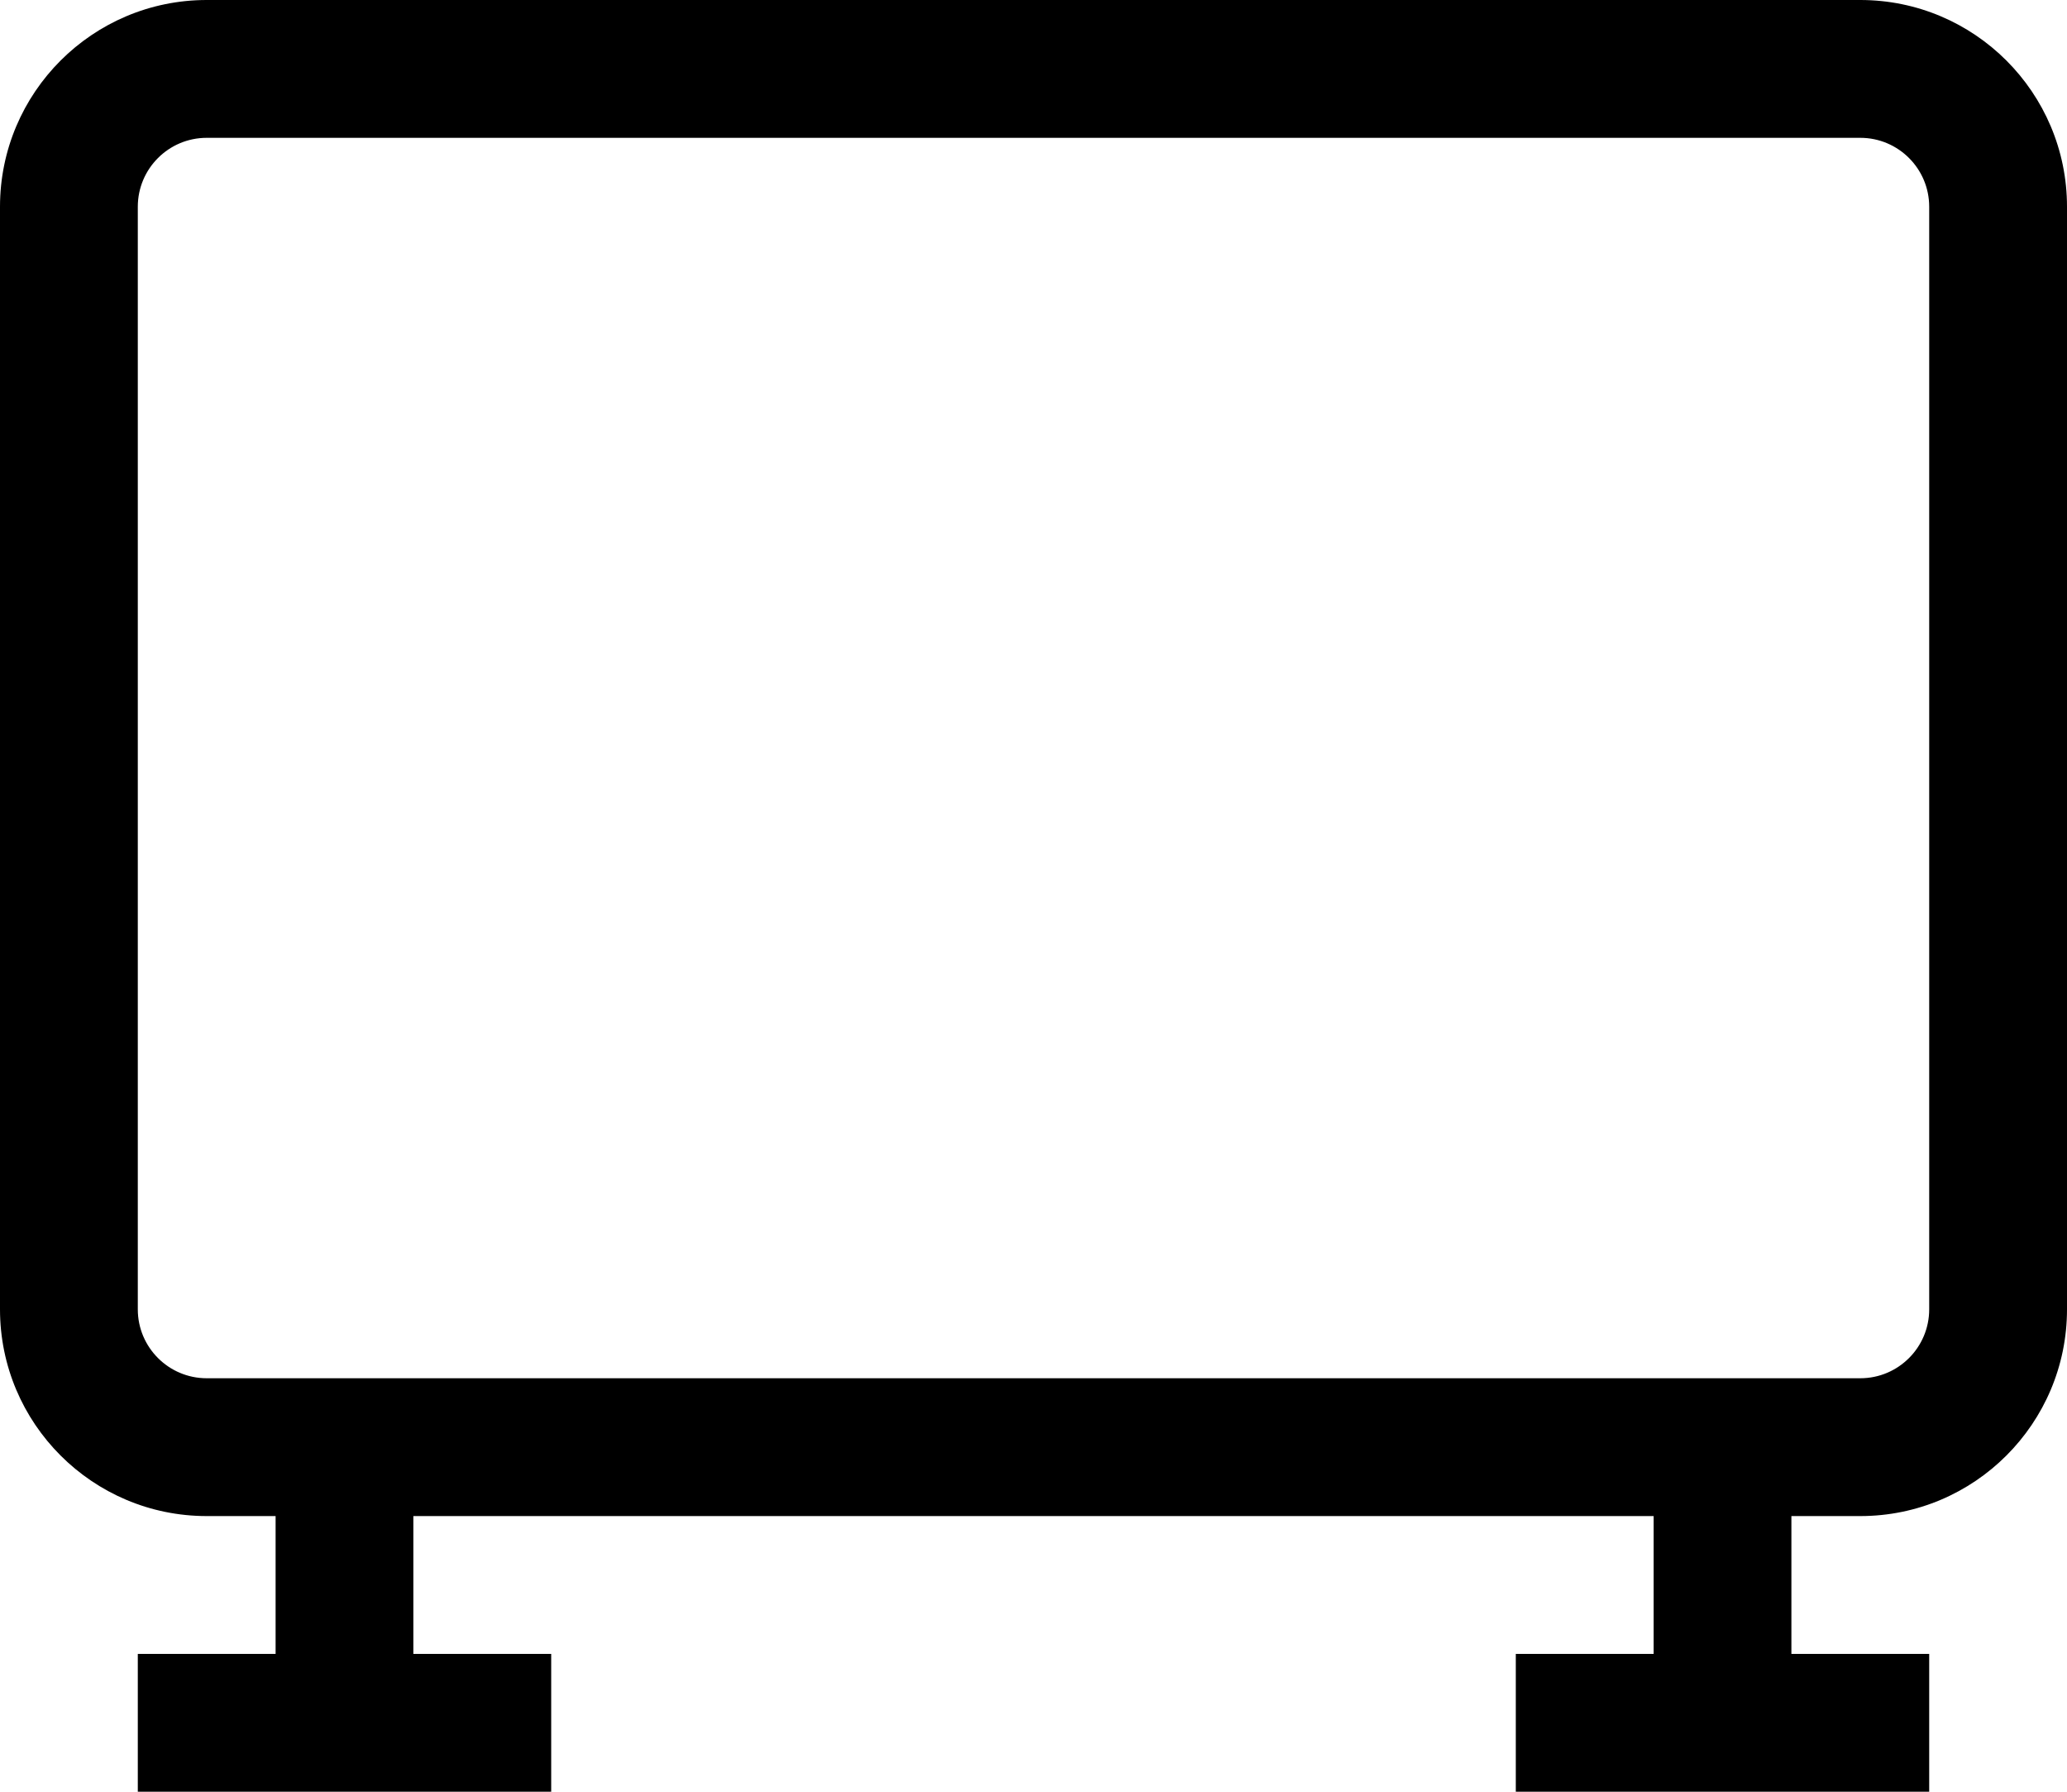
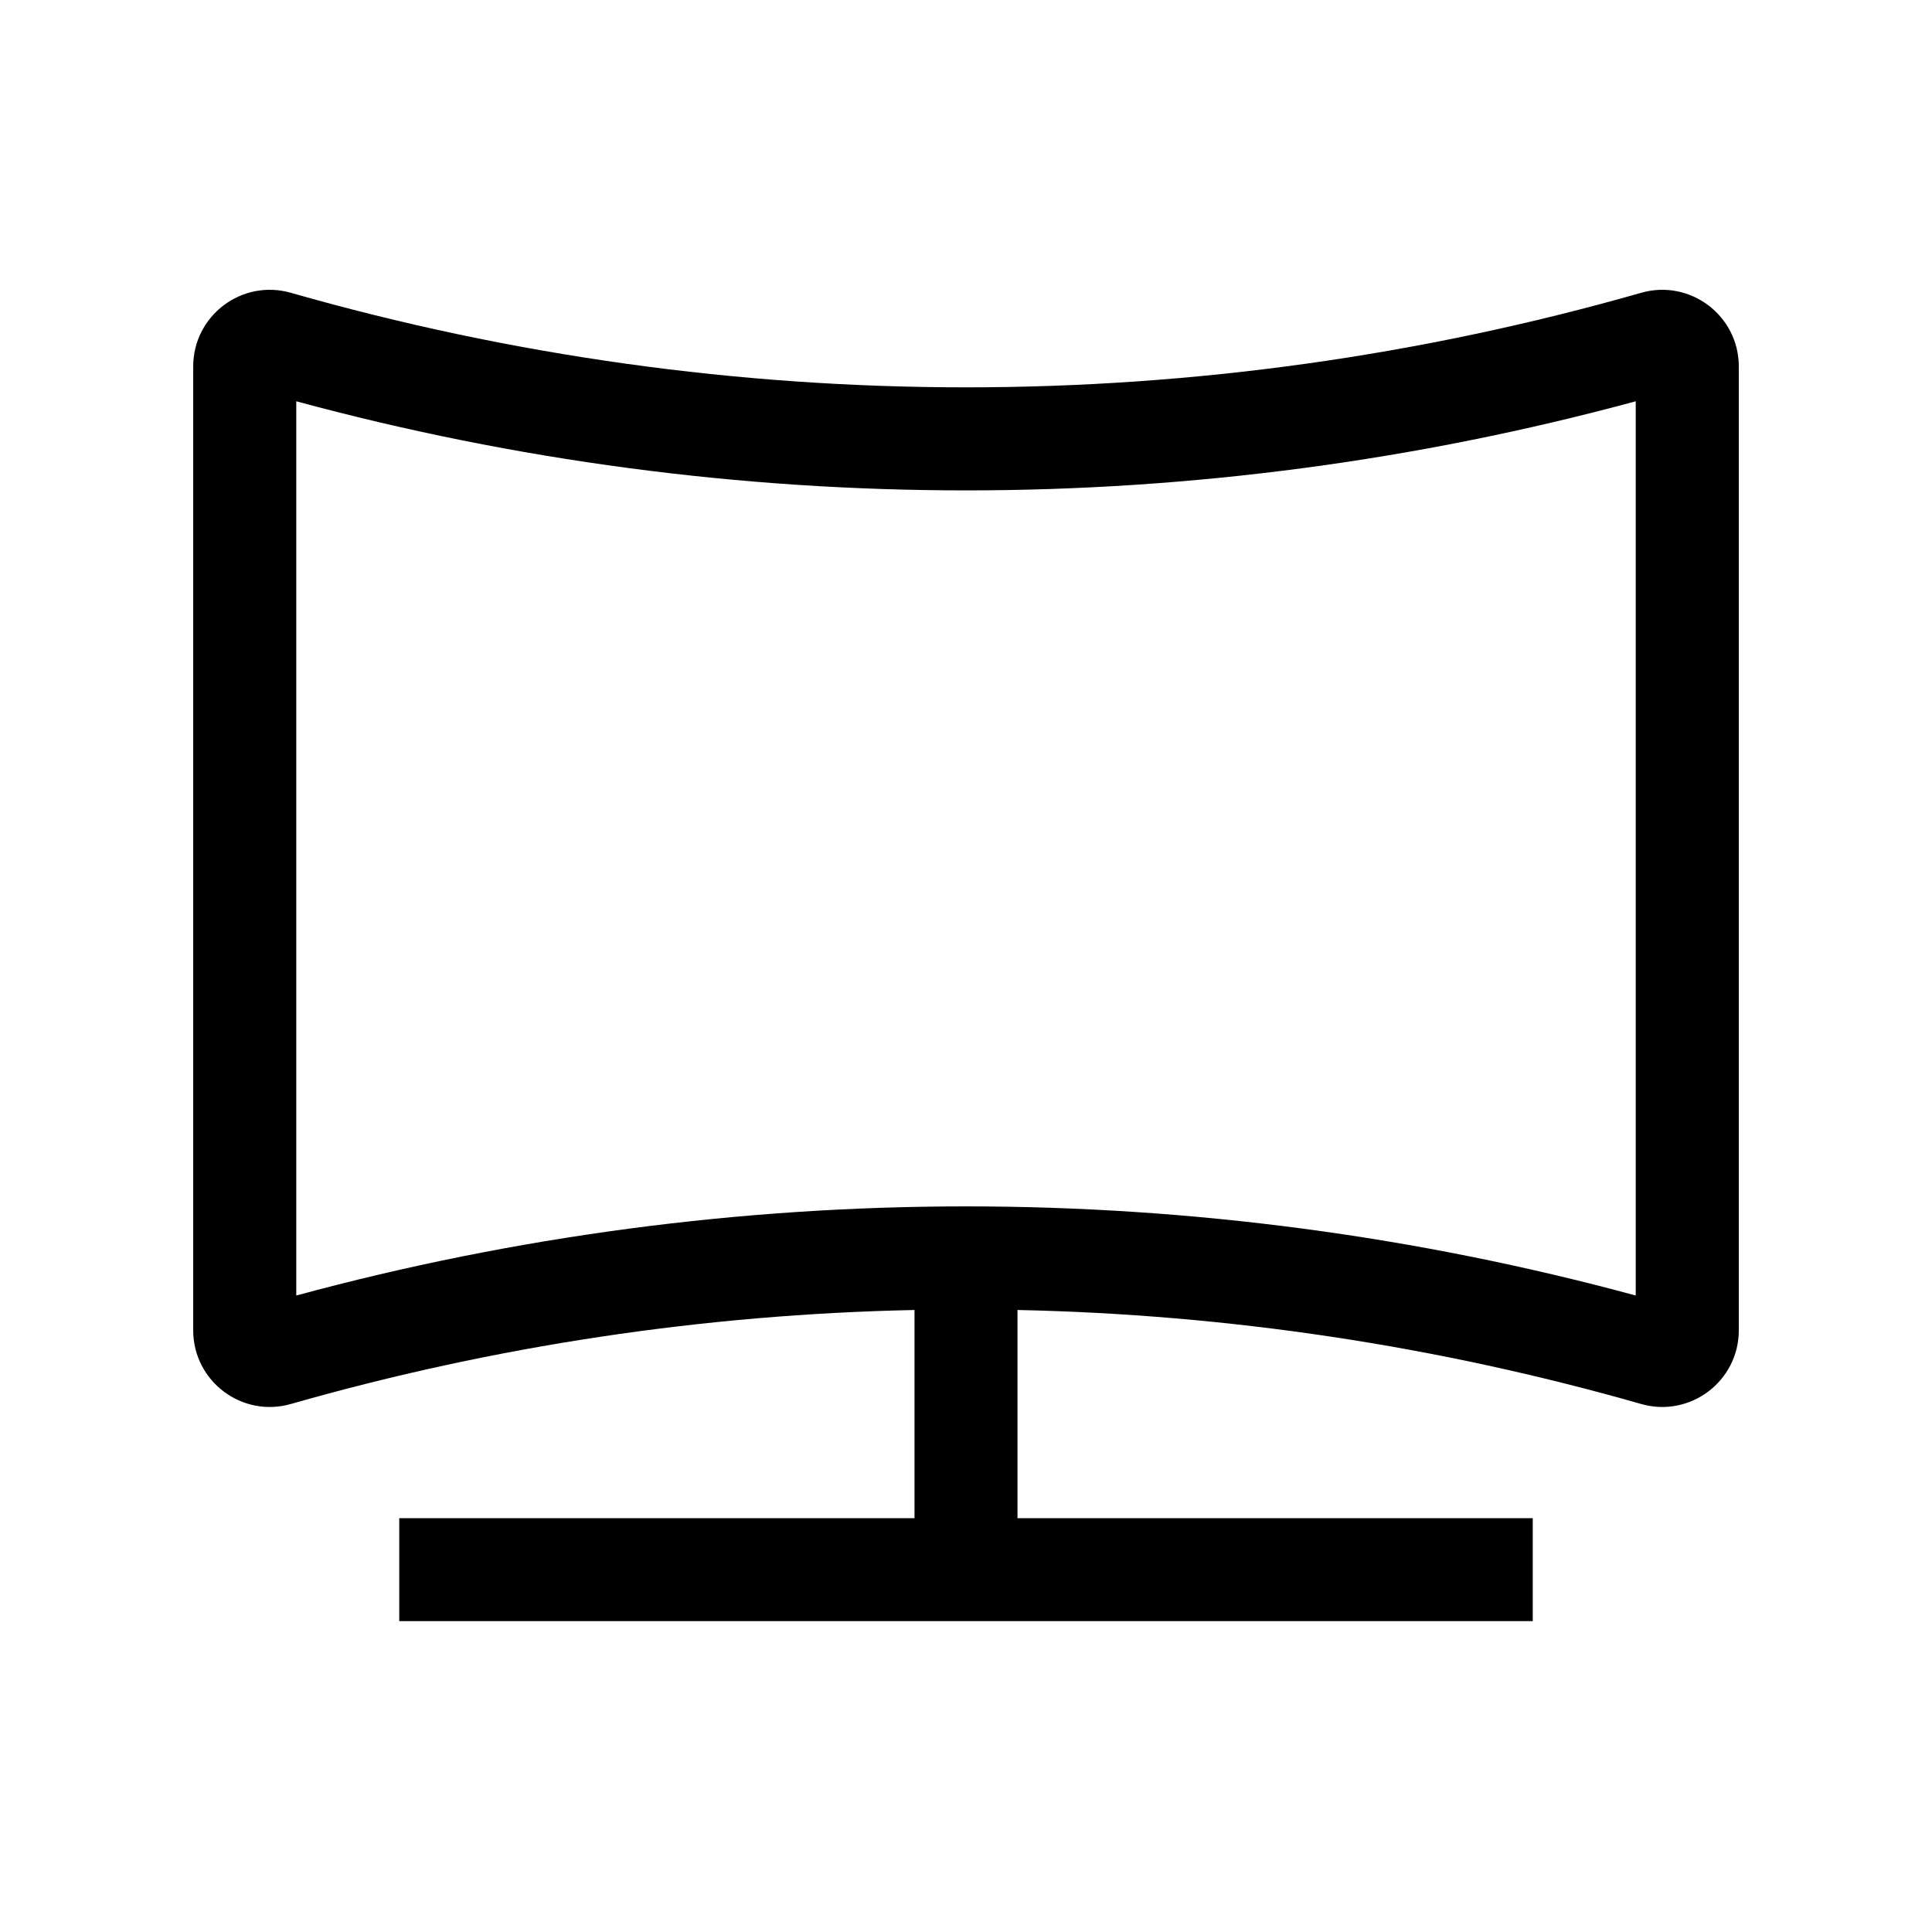
- <svg xmlns="http://www.w3.org/2000/svg" width="15" height="13" viewBox="0 0 15 13" fill="none">
-   <path fill-rule="evenodd" clip-rule="evenodd" d="M1.5 1C1.224 1 1 1.224 1 1.5L1 9.5C1 9.776 1.224 10 1.5 10L13.5 10C13.776 10 14 9.776 14 9.5V1.5C14 1.224 13.776 1 13.5 1L1.5 1ZM3.57628e-07 1.5C3.8743e-07 0.672 0.672 0 1.5 0L13.5 5.36442e-07C14.328 5.96046e-07 15 0.672 15 1.5V9.5C15 10.328 14.328 11 13.5 11H13V12H14V13H11V12H12V11L3 11V12H4V13H1V12H2V11H1.5C0.672 11 -5.96046e-08 10.328 0 9.5L3.57628e-07 1.5Z" fill="black" />
+ <svg xmlns="http://www.w3.org/2000/svg" width="20" height="20" viewBox="0 0 20 20" fill="none">
+   <path fill-rule="evenodd" clip-rule="evenodd" d="M3.067 4.154L3.067 13.411C7.607 12.181 12.393 12.181 16.933 13.411V4.154C12.393 5.384 7.607 5.384 3.067 4.154ZM2 3.794C2 3.267 2.504 2.886 3.011 3.031C7.579 4.336 12.421 4.336 16.989 3.031C17.496 2.886 18 3.267 18 3.794V13.771C18 14.298 17.496 14.679 16.989 14.534C14.878 13.931 12.708 13.606 10.533 13.561V15.716H15.867V16.782H4.133V15.716H9.467V13.561C7.292 13.606 5.122 13.931 3.011 14.534C2.504 14.679 2 14.298 2 13.771L2 3.794Z" fill="black" />
</svg>
